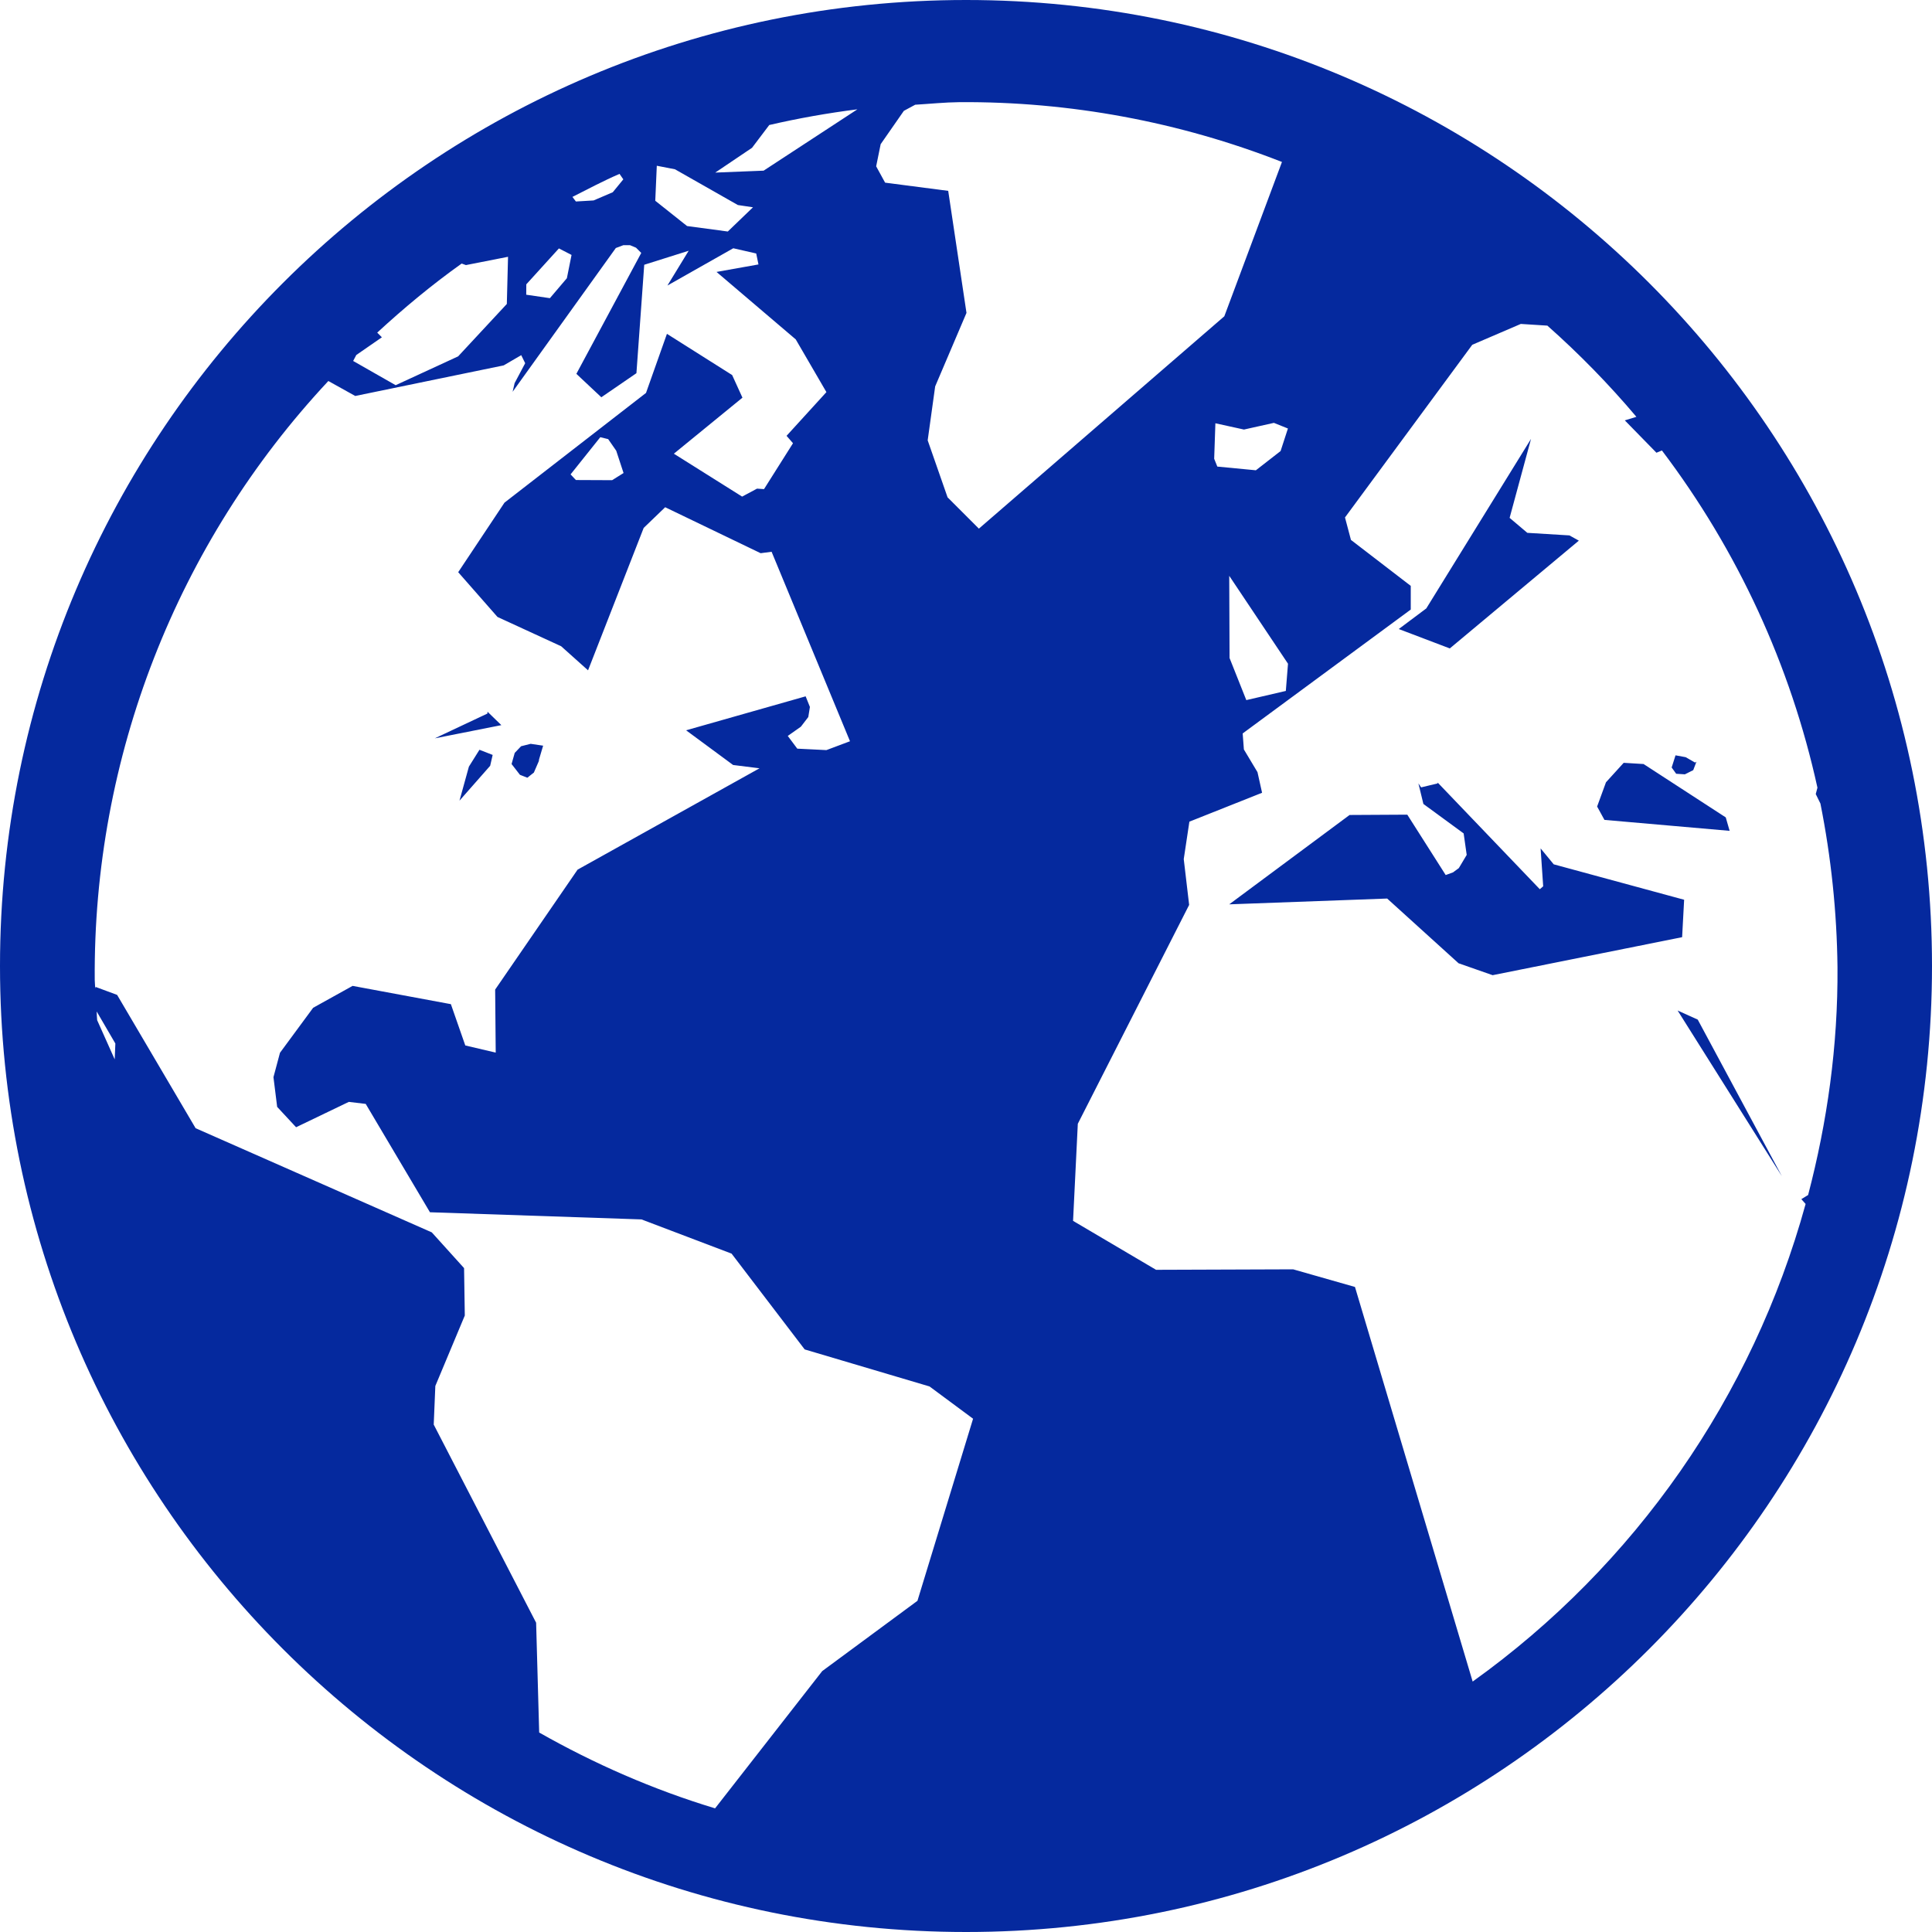
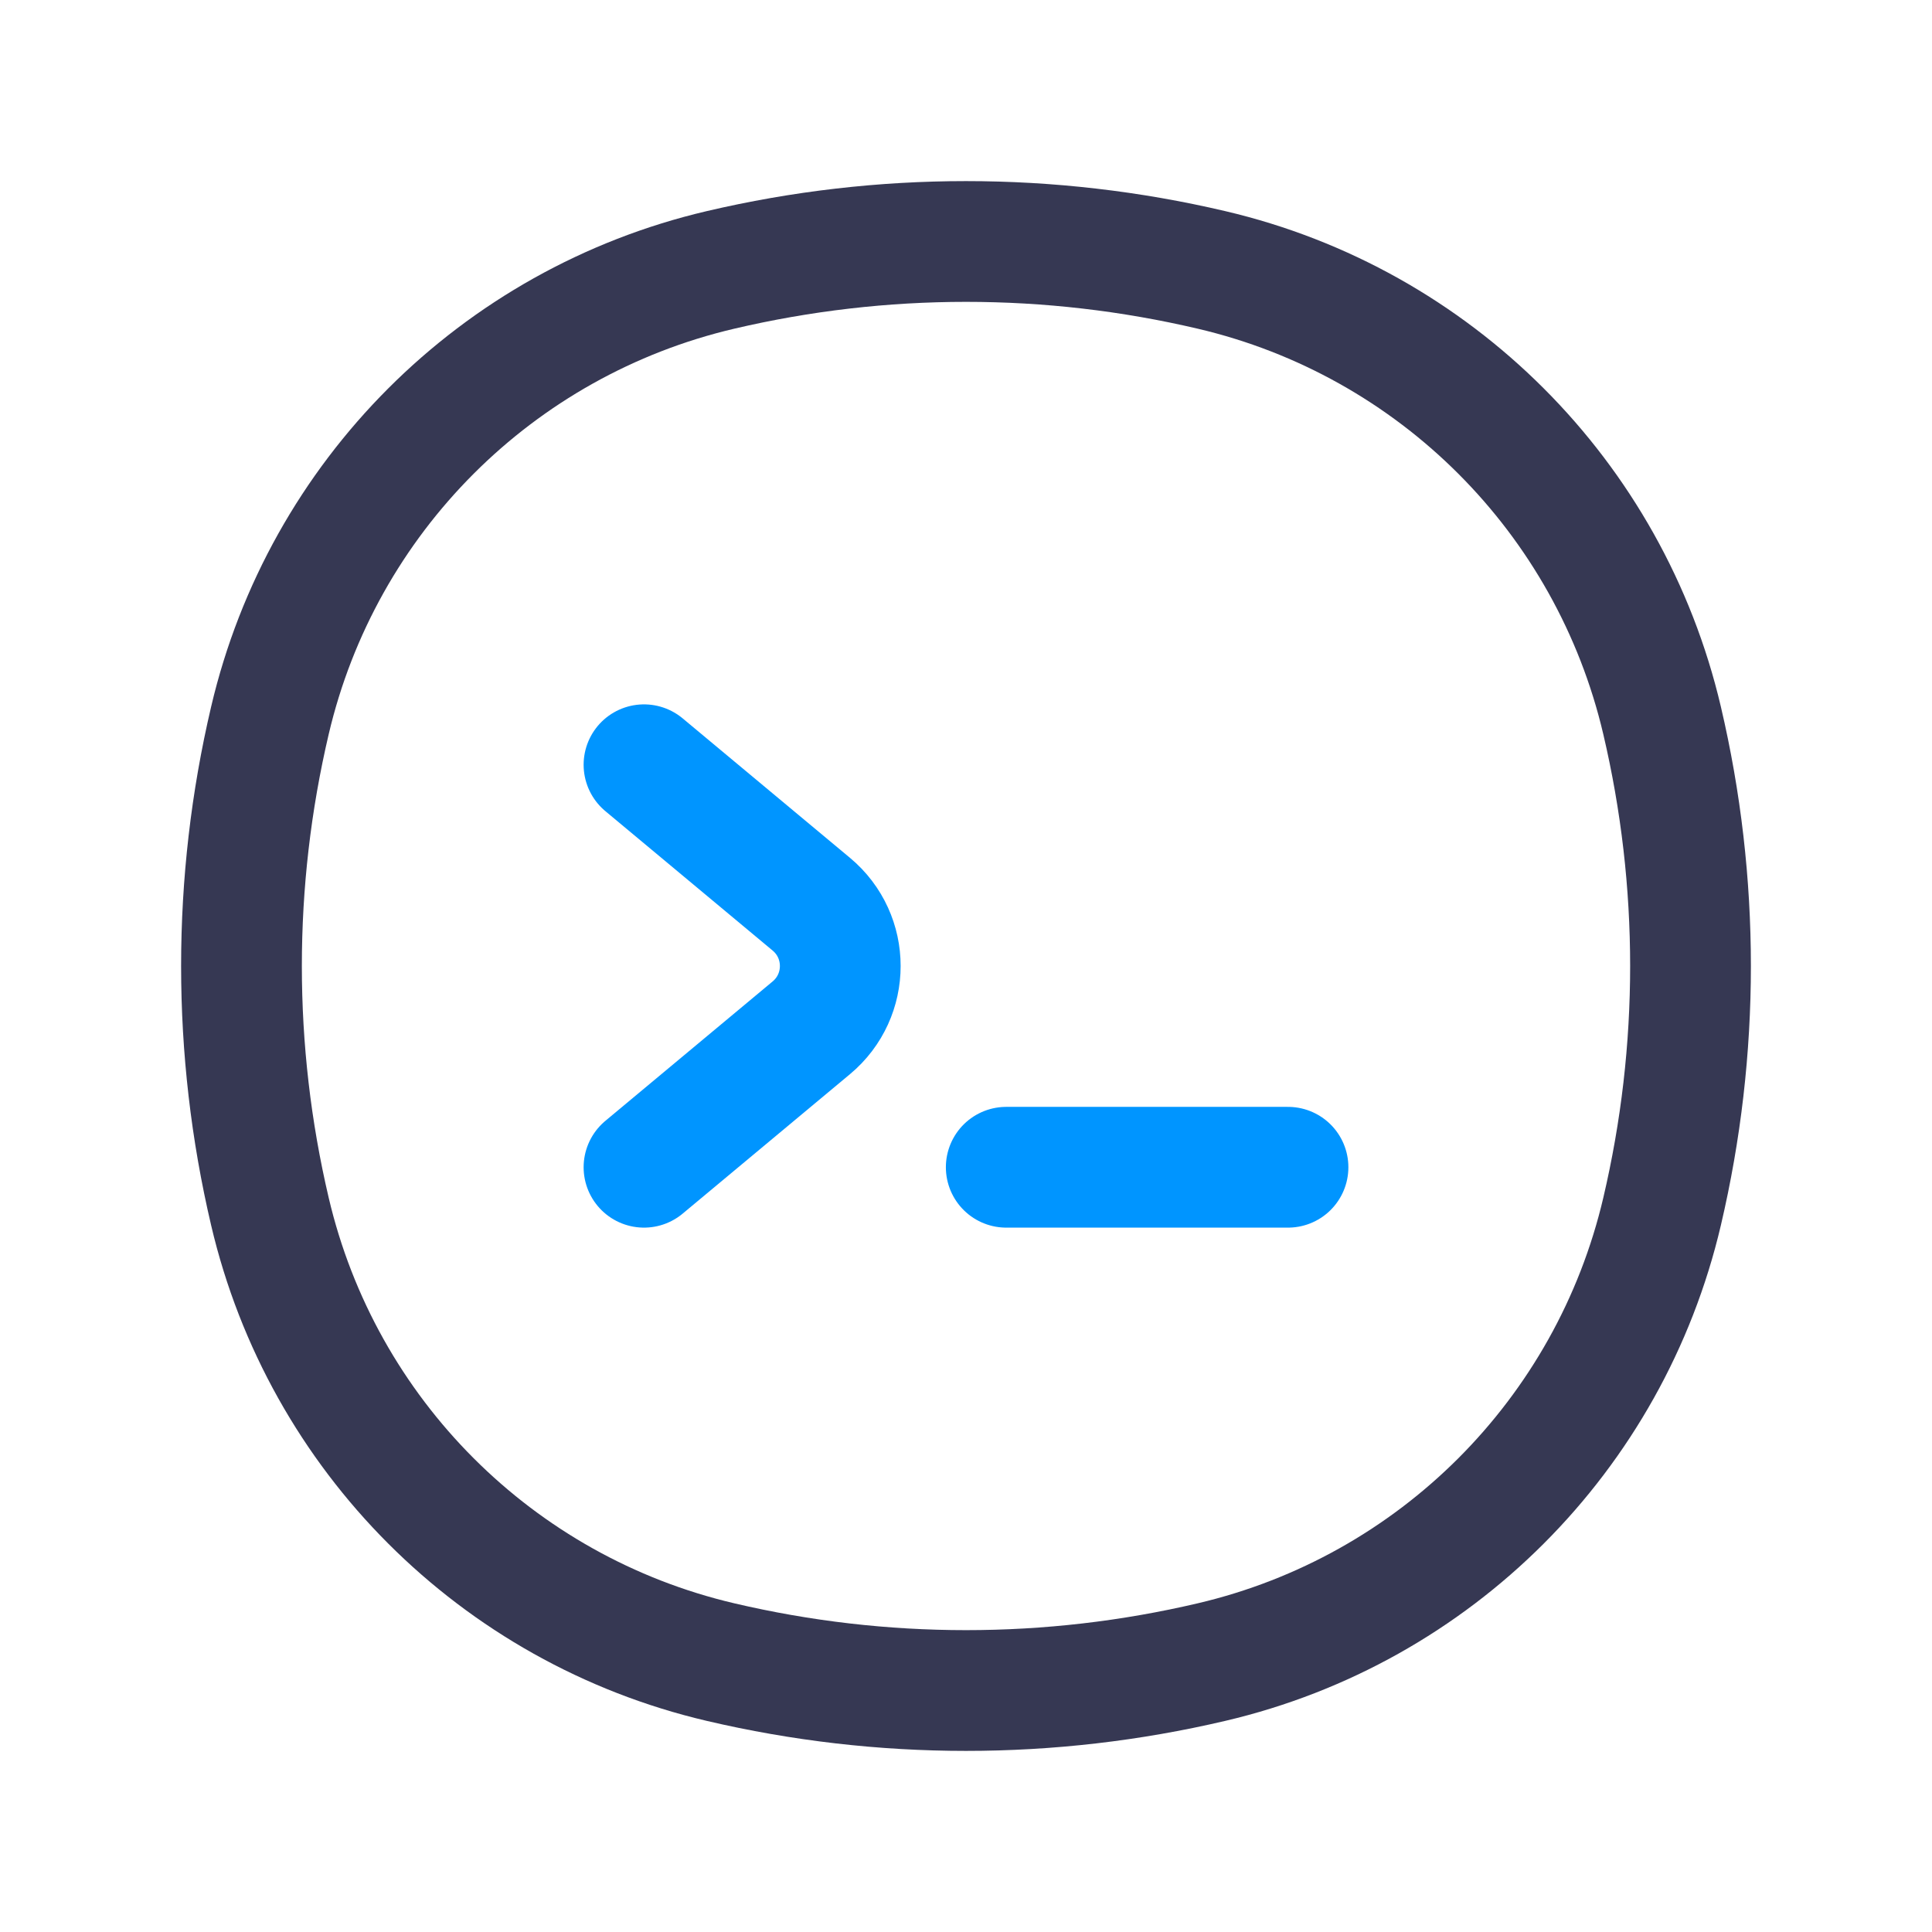
- <svg xmlns="http://www.w3.org/2000/svg" width="1.7em" height="1.7em" viewBox="0 0 1024 1024" class="icon" version="1.1">
-   <path d="M888.405 410.112l-2.389-3.328 2.048-6.443 5.376 0.981 4.992 2.859 0.725-0.469-1.707 4.48-4.437 2.219-4.608-0.299z m28.331 30.251l-2.048-7.125-43.563-28.288-10.539-0.64-9.387 10.325-4.693 12.843 3.883 7.083 66.347 5.803zM248.533 406.315l-4.992 18.048 16.256-18.475 1.323-5.76-6.997-2.731-5.589 8.917z m9.856-29.099l-0.043 0.981-27.904 13.141 35.285-6.997-7.339-7.125z m21.12 34.987l3.456-2.731 3.029-6.997-0.555 0.939 2.432-8.192-6.613-0.981-5.077 1.28-3.371 3.541-1.664 5.888 4.437 5.717 3.925 1.536z m557.312-125.653l-4.992-2.773-22.315-1.365-9.387-7.936 11.349-41.856-55.509 89.856-14.592 10.923 27.051 10.283 68.395-57.131z m52.352 249.045l55.253 87.808-44.587-82.987-10.667-4.821zM1024 512c0 282.795-229.205 512-511.957 512S0 794.795 0 512 229.291 0 512.043 0 1024 229.205 1024 512z m-372.48-206.805l0.171 43.563 8.875 22.315 20.949-4.864 1.152-14.421-31.147-46.592z m31.104-78.08l-7.424-2.987-15.872 3.541-15.147-3.328-0.64 18.816 1.664 4.139 20.437 1.963 13.099-10.197 3.883-11.947zM379.093 91.477l25.643-1.024 49.707-32.512c-15.872 2.005-31.403 4.779-46.72 8.32l-9.131 12.075-19.499 13.141z m-31.787 14.933l16.853 13.397 21.589 2.901 13.355-12.843-8.021-1.195-33.323-18.944-9.643-1.877-0.811 18.56z m-43.904-2.048l1.835 2.432 9.387-0.555 10.155-4.352 5.589-6.827-2.005-2.901c-8.491 3.669-16.683 8.021-24.96 12.203z m-24.491 51.84l12.544 1.835 9.003-10.581 2.475-12.331-6.699-3.456-17.28 19.029-0.043 5.504z m-91.733 35.115l22.528 12.843 33.109-15.275 25.813-27.776 0.64-25.003-22.315 4.395-2.261-0.811c-15.701 11.179-30.592 23.552-44.757 36.608l2.475 2.475-13.568 9.387-1.664 3.157z m-126.037 361.771l-9.899-16.981c0 1.536 0.171 3.072 0.256 4.608l9.301 20.779 0.341-8.405z m454.613 198.869l-23.083-17.109-66.176-19.627-38.741-50.773-47.744-18.133-112.128-3.797-34.048-57.429-8.96-1.067-27.947 13.44-10.027-10.795-1.963-15.744 3.456-12.928 17.579-23.851 20.907-11.605 52.096 9.685 7.637 21.888 16.128 3.797-0.299-33.408 43.691-63.573 96.427-53.717-13.995-1.749-24.917-18.389 63.36-18.005 2.261 5.632-0.853 5.333-3.925 5.12-6.955 4.907 5.035 6.741 15.445 0.768 12.501-4.693-41.557-100.437-5.803 0.768-50.603-24.363-11.392 10.965-29.483 75.477-14.251-12.757-33.749-15.531-20.821-23.723 24.533-36.864 75.008-58.155 11.093-31.317 34.56 21.845 5.461 11.989-36.352 29.696 36.181 22.741 7.893-4.224 3.712 0.256 15.36-24.32-3.413-3.925 21.12-23.168-16.256-27.947-41.984-35.755 22.229-3.968-1.195-5.803-12.16-2.773-34.901 19.755 11.264-18.432-23.552 7.424-4.139 57.472-18.603 12.757-13.227-12.416 34.389-64.085-2.773-2.773-3.157-1.323h-3.584l-3.968 1.493-54.699 76.203 1.067-4.608 5.589-10.539-2.091-4.267-9.301 5.419-78.677 16.213-14.251-7.936a459.648 459.648 0 0 0-123.819 317.44c0 1.451 0.213 2.901 0.256 4.437l0.213-0.725 11.392 4.224 41.6 70.656 125.184 55.211 17.109 18.944 0.384 25.131-15.616 37.333-0.853 20.48 54.272 105.003 1.621 58.197c29.269 16.597 60.373 30.251 93.227 40.192l56.789-72.747 50.475-37.248 29.483-96.512zM326.613 238.891l-4.267-6.144-4.181-1.024-15.744 19.712 2.816 2.987 19.2 0.085 6.059-3.797-3.883-11.819z m192.213 41.301l130.091-112.555 30.549-81.792a460.032 460.032 0 0 0-170.837-31.701c-7.936 0.085-15.701 0.896-23.552 1.365l-6.016 3.243-12.288 17.664-2.389 11.733 4.736 8.661 33.451 4.352 9.685 64.683-16.597 38.955-3.968 28.587 10.539 30.208 16.597 16.597z m435.925 355.371l3.584-2.176c10.112-38.613 15.872-78.976 15.573-120.789a470.656 470.656 0 0 0-9.045-86.699l-2.475-5.035 0.896-3.371a458.88 458.88 0 0 0-82.432-178.731l-2.901 1.195-16.768-17.152 6.144-1.877a467.328 467.328 0 0 0-47.189-48.341l-14.08-0.896-25.728 11.051-67.456 91.52 3.157 11.904 31.701 24.363v12.544l-89.088 65.664 0.64 8.491 7.211 12.032 2.432 10.923-38.528 15.317-2.987 19.84 2.859 24.277-59.008 116.011-2.517 51.456 43.989 25.941 72.661-0.256 32.768 9.344 62.379 209.152a462.165 462.165 0 0 0 176.469-253.141l-2.261-2.56z m-62.123-158.677l-69.12-18.773-6.955-8.448 1.365 20.096-1.792 1.536-54.101-56.491-0.085 0.427-8.704 2.091-1.451-2.091 2.645 10.88 21.333 15.616 1.621 11.392-4.181 6.997-3.072 2.261-3.883 1.408-20.352-32-30.592 0.171-63.787 47.36 83.712-3.072 37.845 34.304 18.048 6.315 100.437-20.139 1.067-19.84z" fill="#05299E" />
+ <svg xmlns="http://www.w3.org/2000/svg" width="1.7em" height="1.7em" viewBox="0 0 24 24" fill="none">
+   <path d="M3.353 8.95C4.004 6.173 6.173 4.004 8.95 3.353C10.956 2.882 13.044 2.882 15.05 3.353C17.827 4.004 19.996 6.173 20.647 8.95C21.118 10.956 21.118 13.044 20.647 15.05C19.996 17.827 17.827 19.996 15.05 20.647C13.044 21.118 10.956 21.118 8.95 20.647C6.173 19.996 4.004 17.827 3.353 15.05C2.882 13.044 2.882 10.956 3.353 8.95Z" stroke="#363853" stroke-width="1.5" />
+   <path d="M8 9.5L10.078 11.232C10.558 11.632 10.558 12.368 10.078 12.768L8 14.5" stroke="#0095FF" stroke-width="1.5" stroke-linecap="round" stroke-linejoin="round" />
+   <path d="M12.5 14.5H16" stroke="#0095FF" stroke-width="1.5" stroke-linecap="round" />
</svg>
